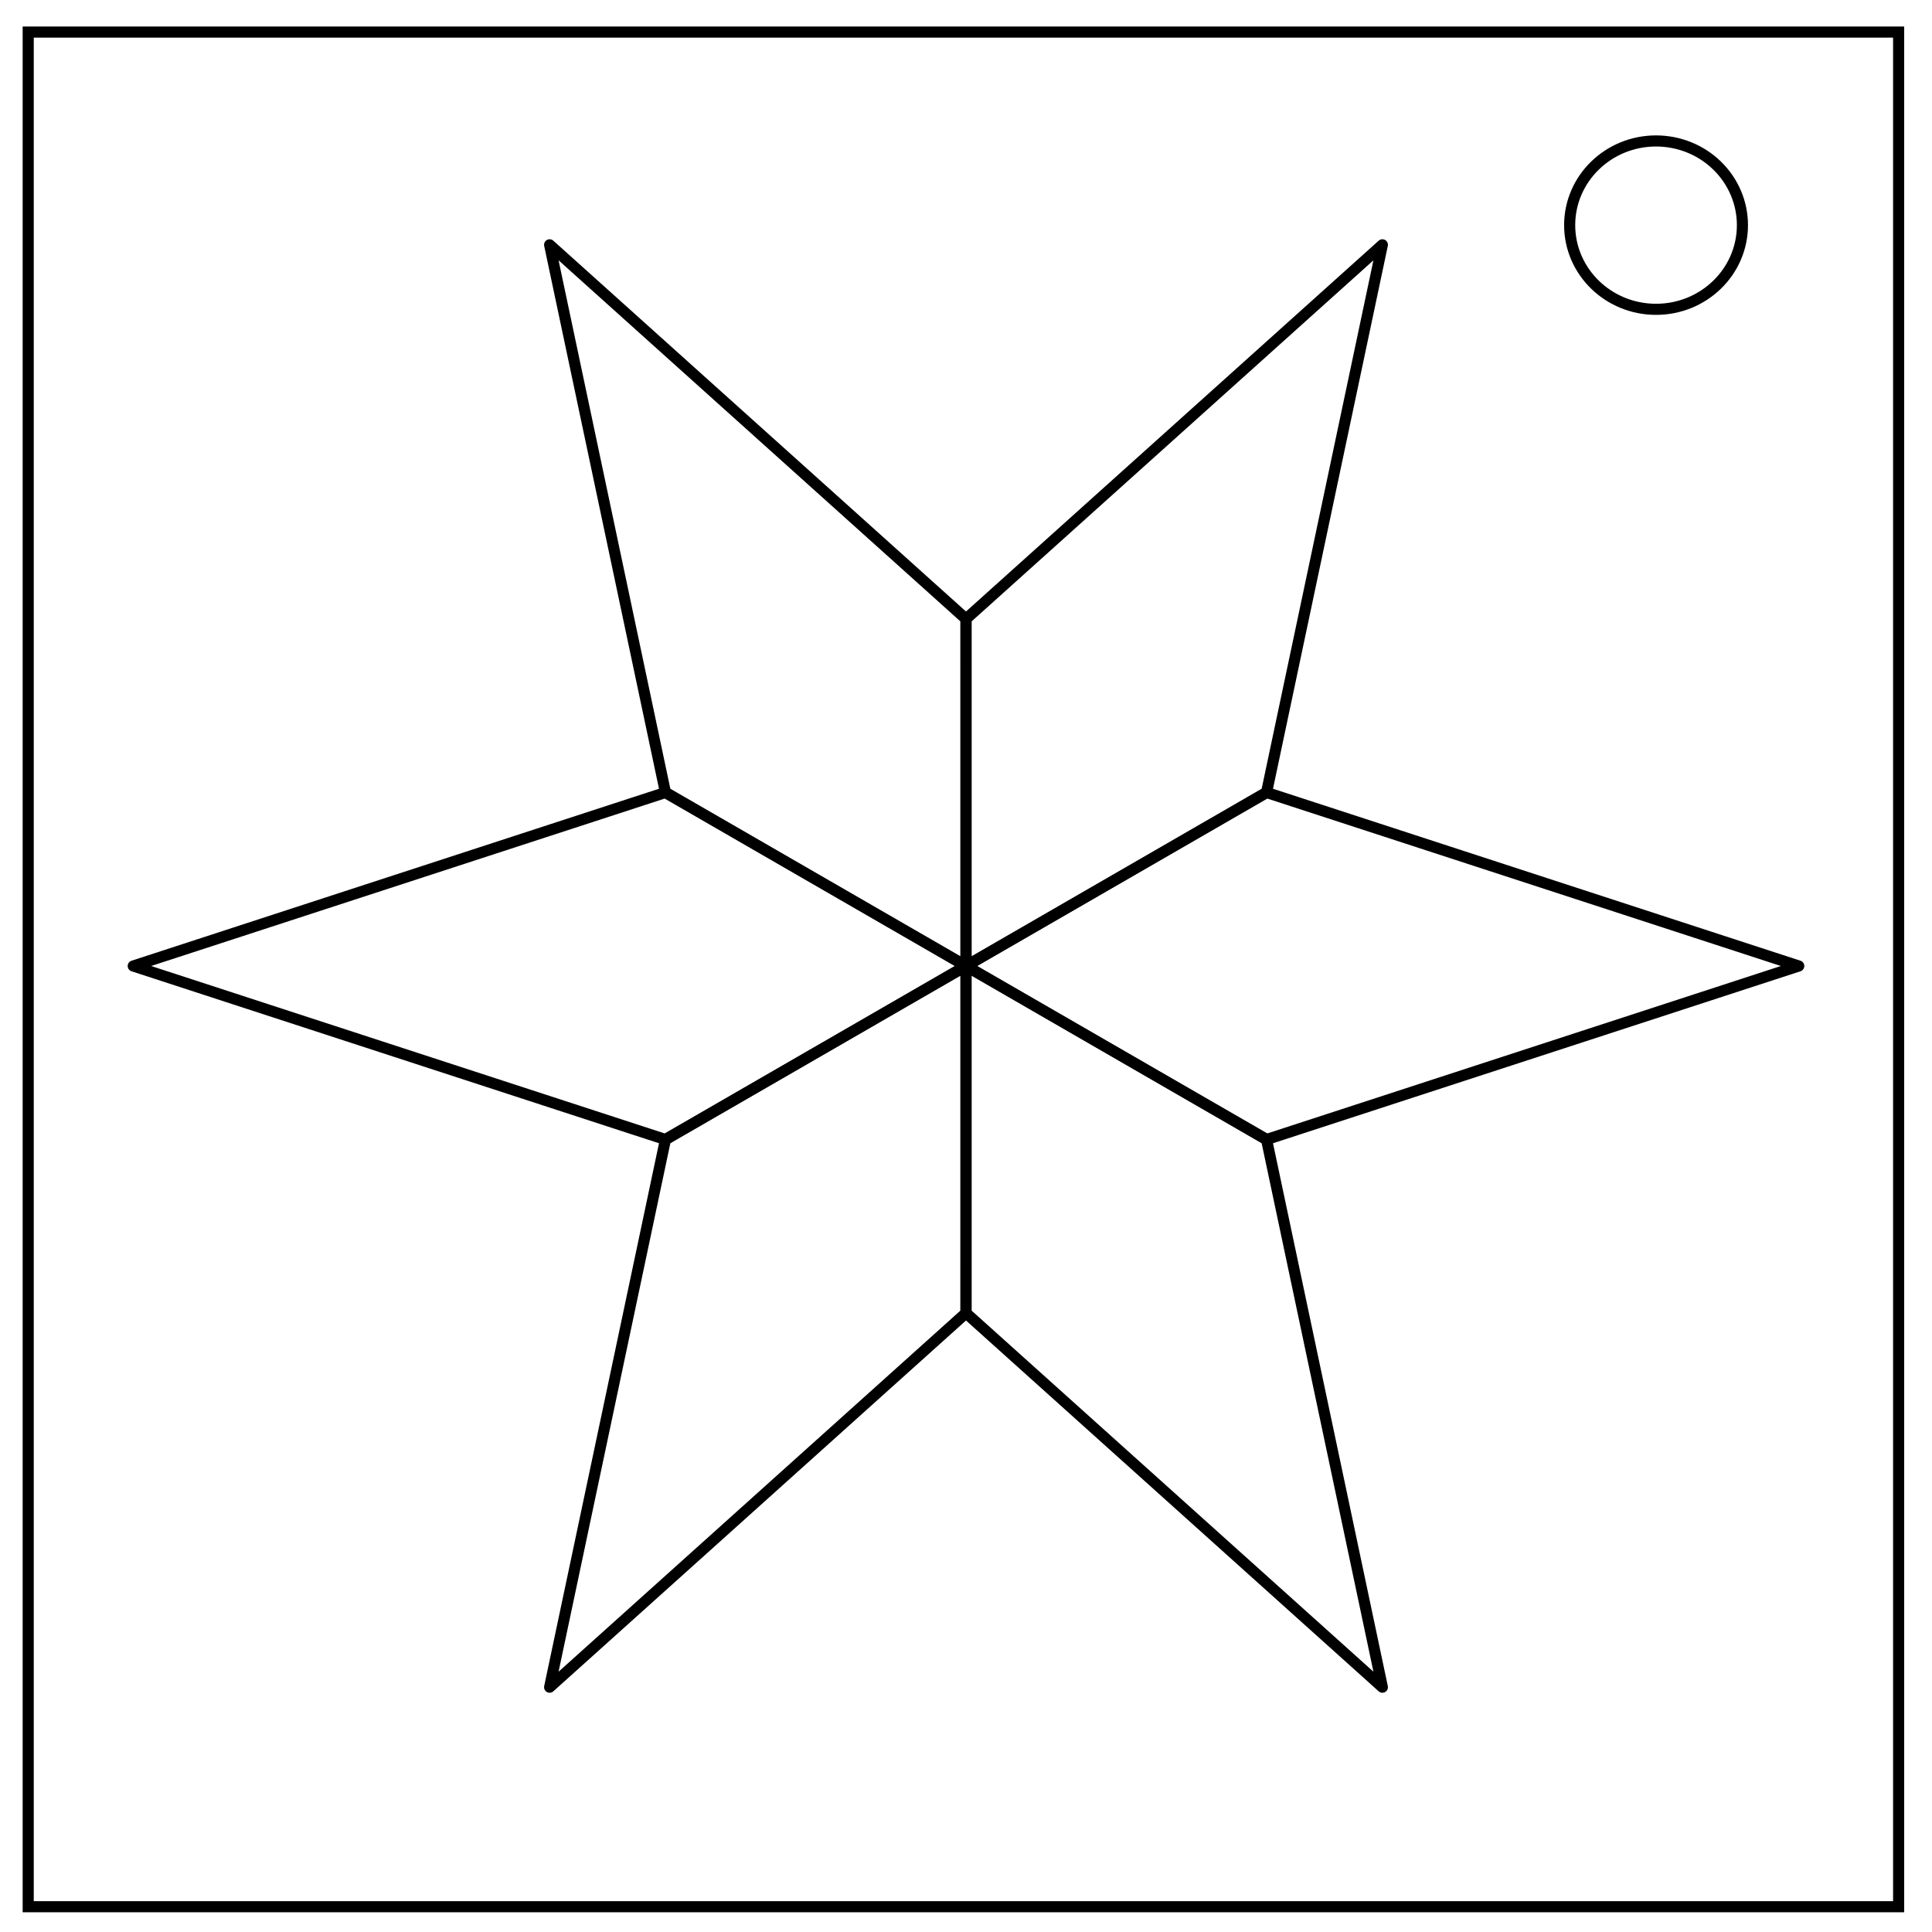
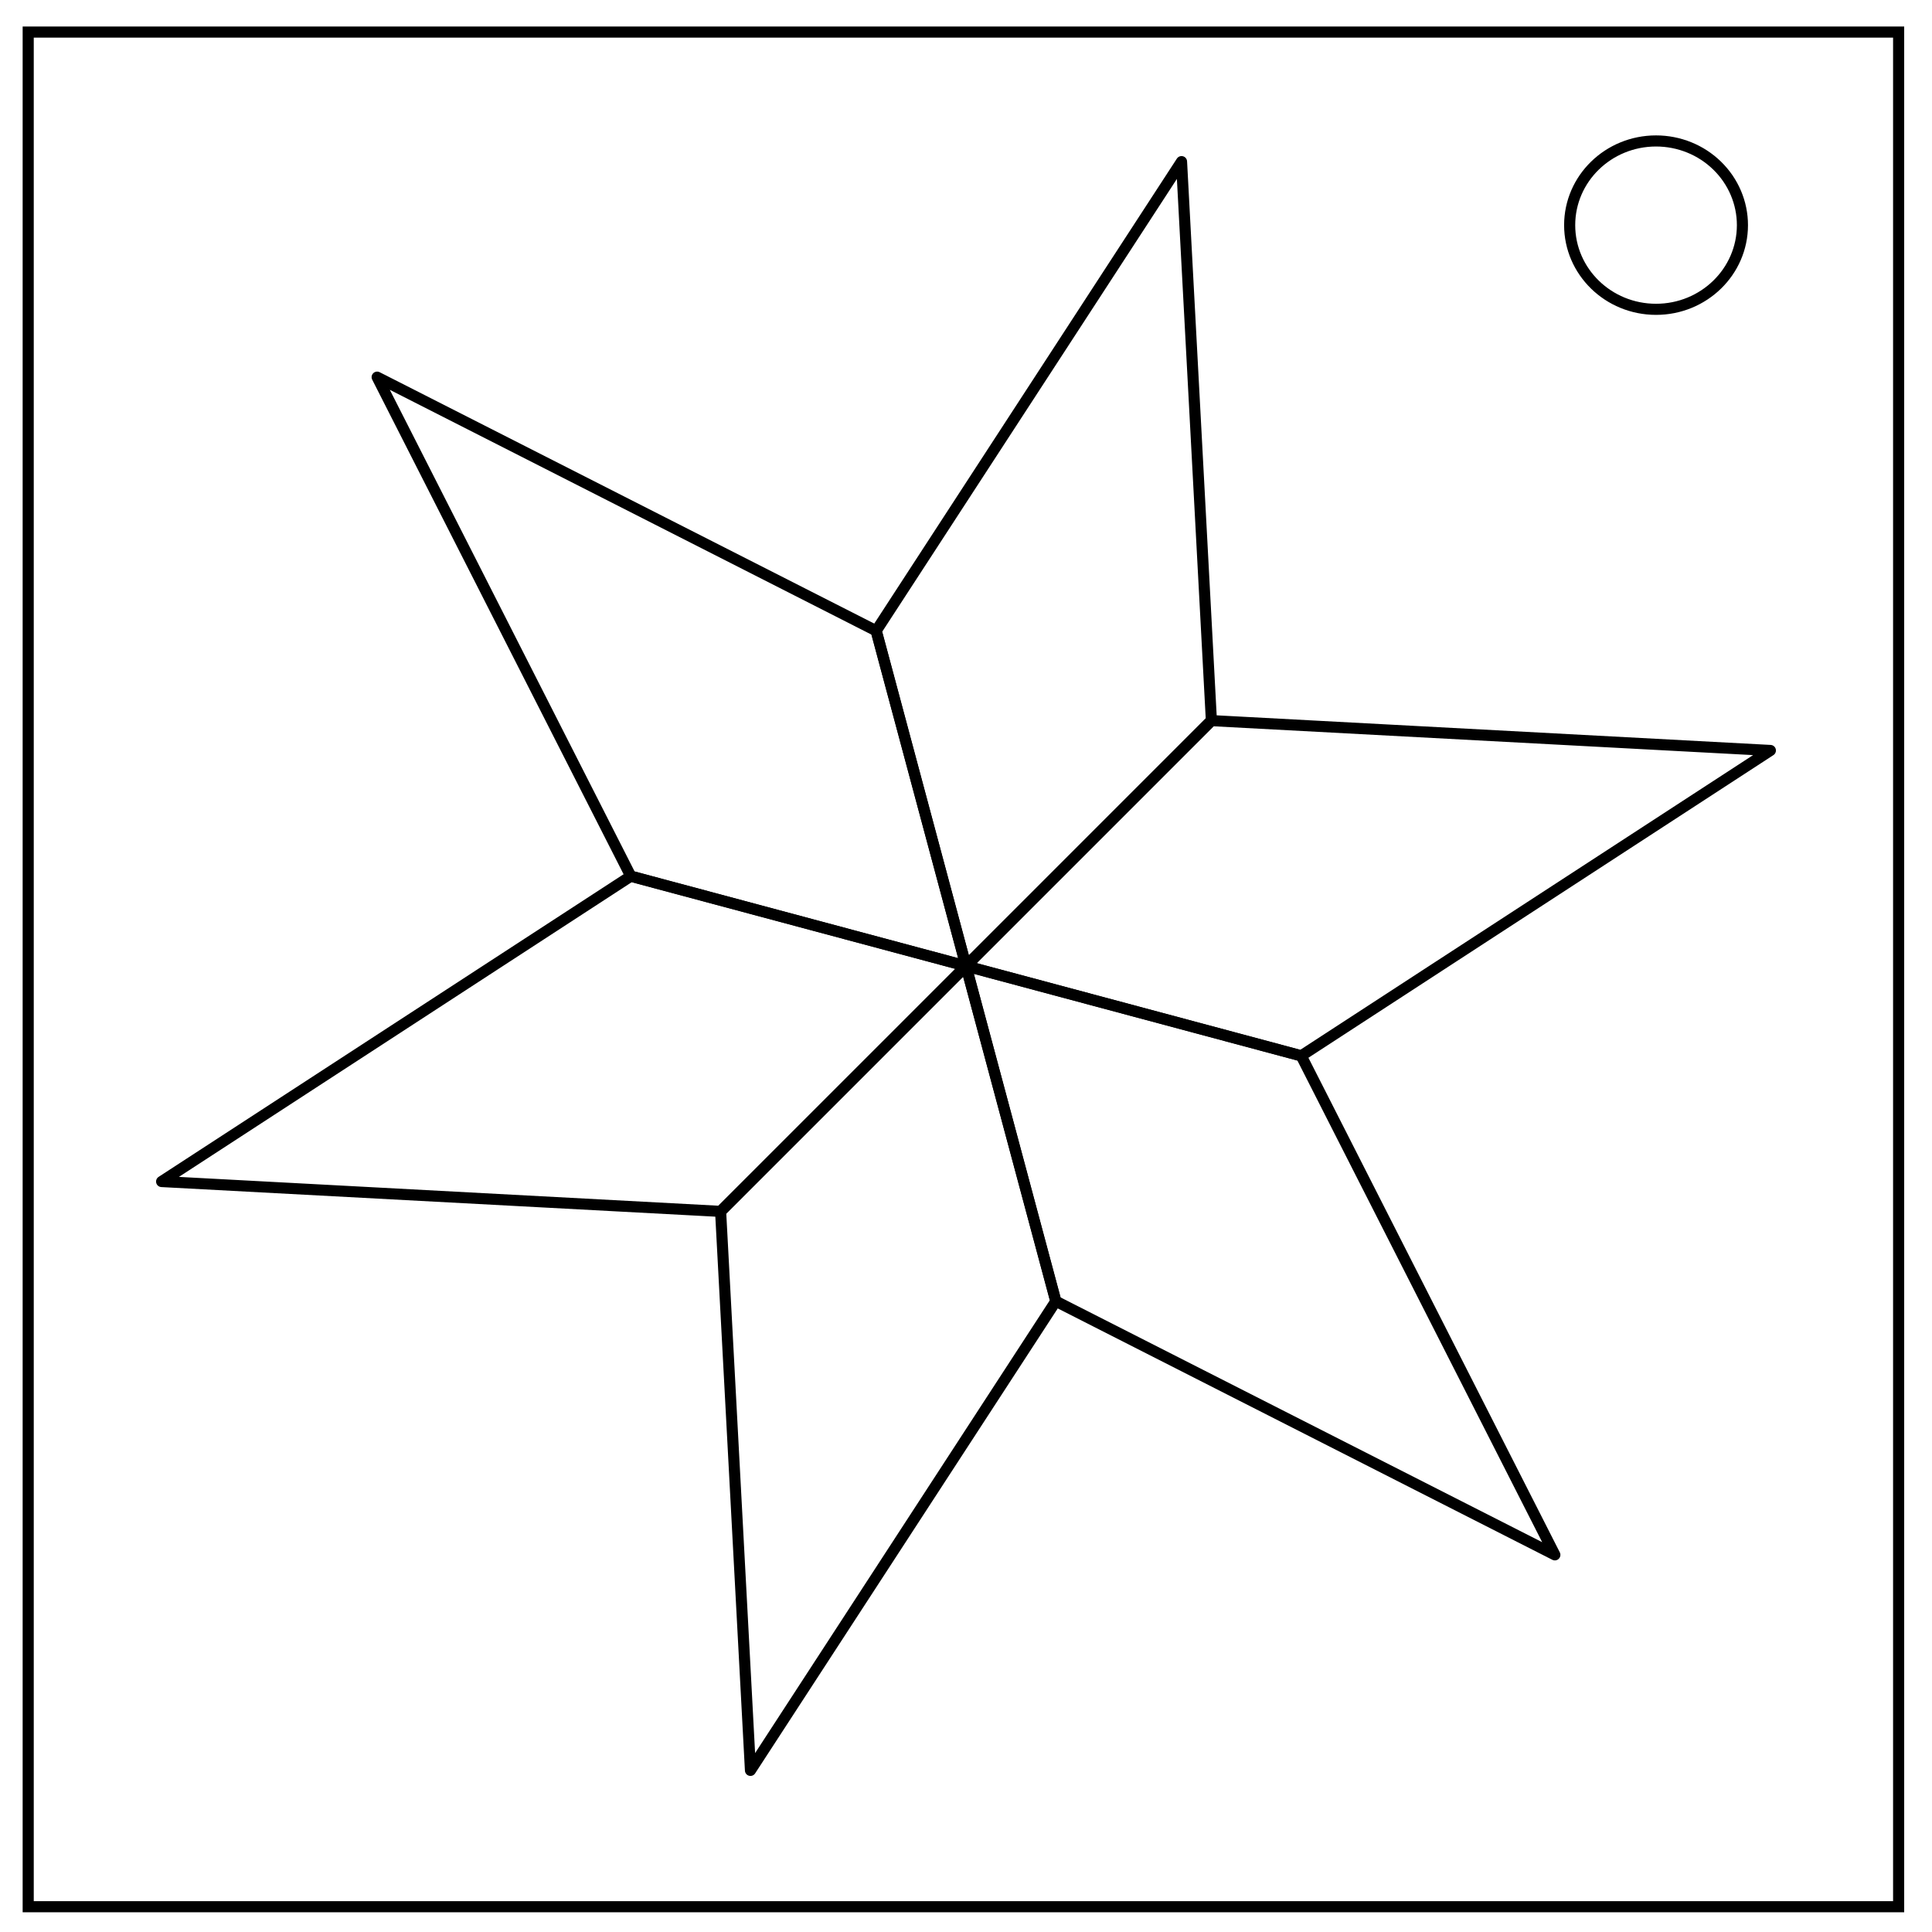
<svg xmlns="http://www.w3.org/2000/svg" viewBox="0 0 348 348" fill="none">
  <path d="M5.08 5.776h336.91v337.67H5.08z" stroke-width="2" stroke="#000" />
  <path d="M282.734 40.554c0-8.376 6.966-15.165 15.56-15.165 4.126 0 8.084 1.594 11 4.44 2.92 2.842 4.56 6.7 4.56 10.722 0 8.376-6.967 15.165-15.56 15.165-8.594 0-15.56-6.79-15.56-15.166z" stroke-width="2" stroke="#000" />
  <g transform="translate(174,174) scale(50)" fill="none" stroke="#000" stroke-width=".04" stroke-linejoin="round">
-     <path d="M0,0 L1.083,0.625 3,0 1.083,-0.625 z" transform="rotate(0)" />
-     <path d="M0,0 L1.083,0.625 3,0 1.083,-0.625 z" transform="rotate(60)" />
-     <path d="M0,0 L1.083,0.625 3,0 1.083,-0.625 z" transform="rotate(120)" />
-     <path d="M0,0 L1.083,0.625 3,0 1.083,-0.625 z" transform="rotate(180)" />
-     <path d="M0,0 L1.083,0.625 3,0 1.083,-0.625 z" transform="rotate(240)" />
-     <path d="M0,0 L1.083,0.625 3,0 1.083,-0.625 z" transform="rotate(300)" />
+     <path d="M0,0 L1.083,0.625 3,0 1.083,-0.625 z" transform="rotate(-15)" />
+     <path d="M0,0 L1.083,0.625 3,0 1.083,-0.625 z" transform="rotate(45)" />
+     <path d="M0,0 L1.083,0.625 3,0 1.083,-0.625 z" transform="rotate(105)" />
+     <path d="M0,0 L1.083,0.625 3,0 1.083,-0.625 z" transform="rotate(165)" />
+     <path d="M0,0 L1.083,0.625 3,0 1.083,-0.625 z" transform="rotate(225)" />
+     <path d="M0,0 L1.083,0.625 3,0 1.083,-0.625 z" transform="rotate(285)" />
  </g>
</svg>
